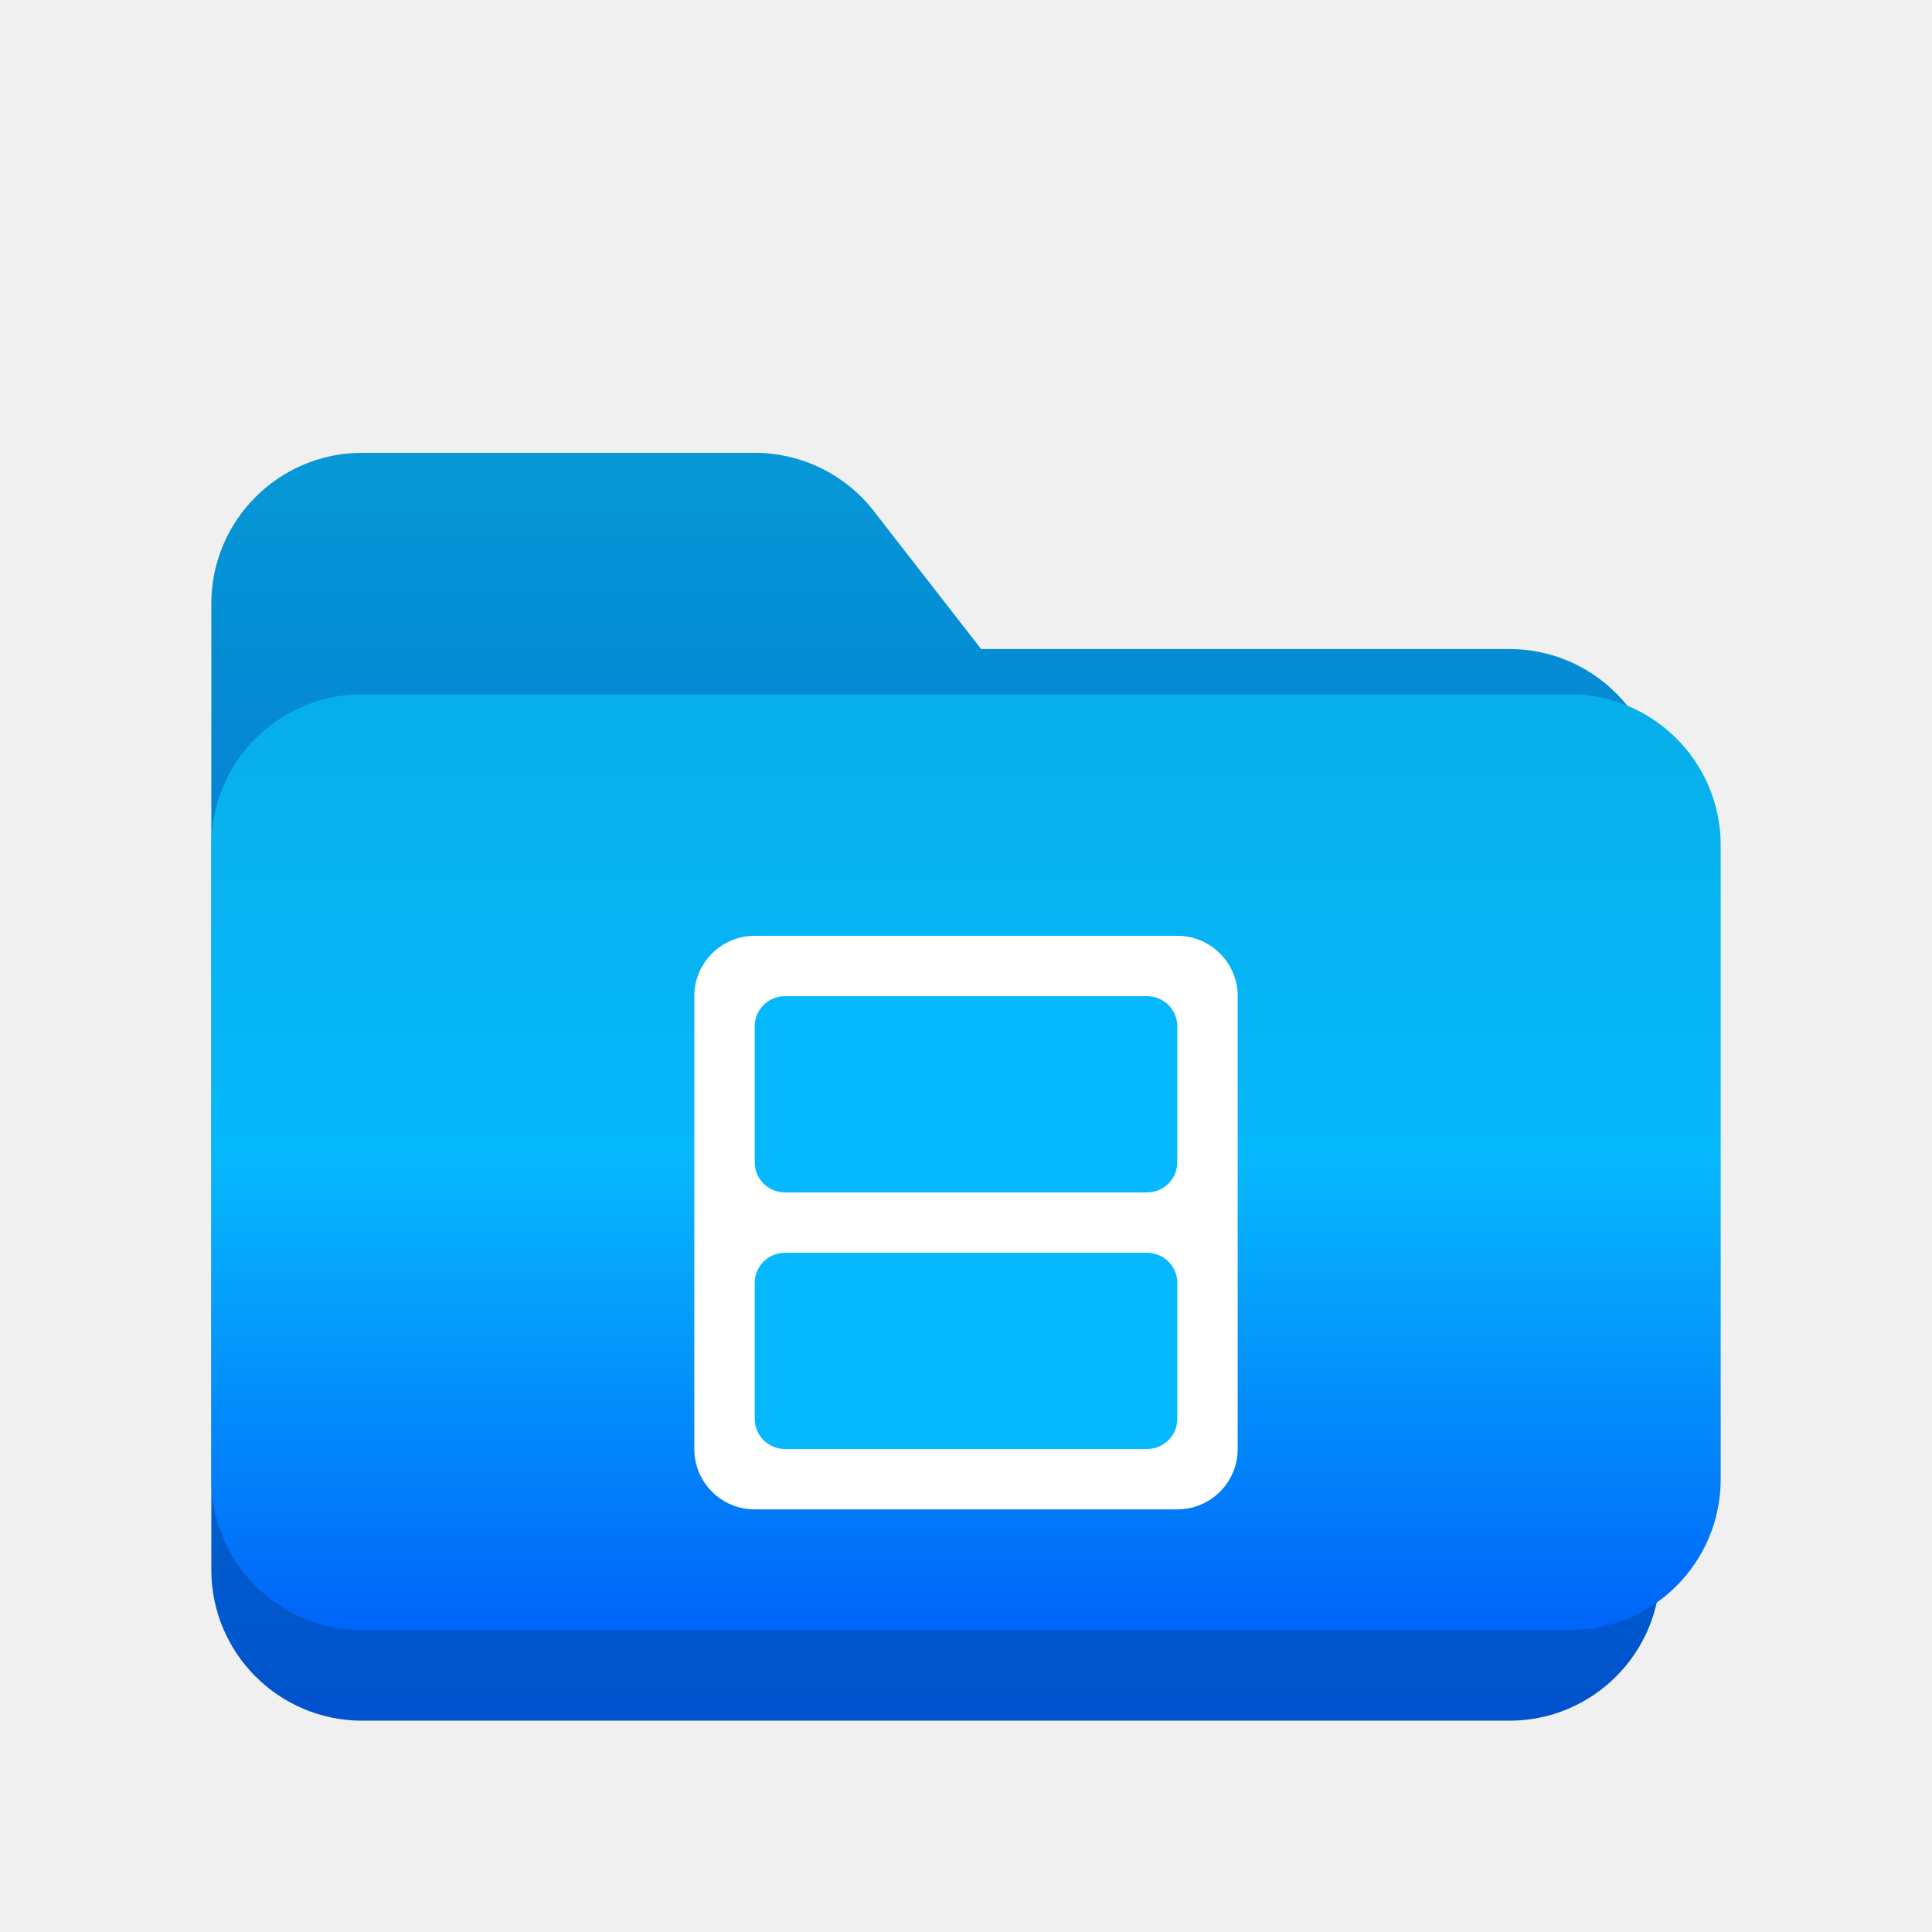
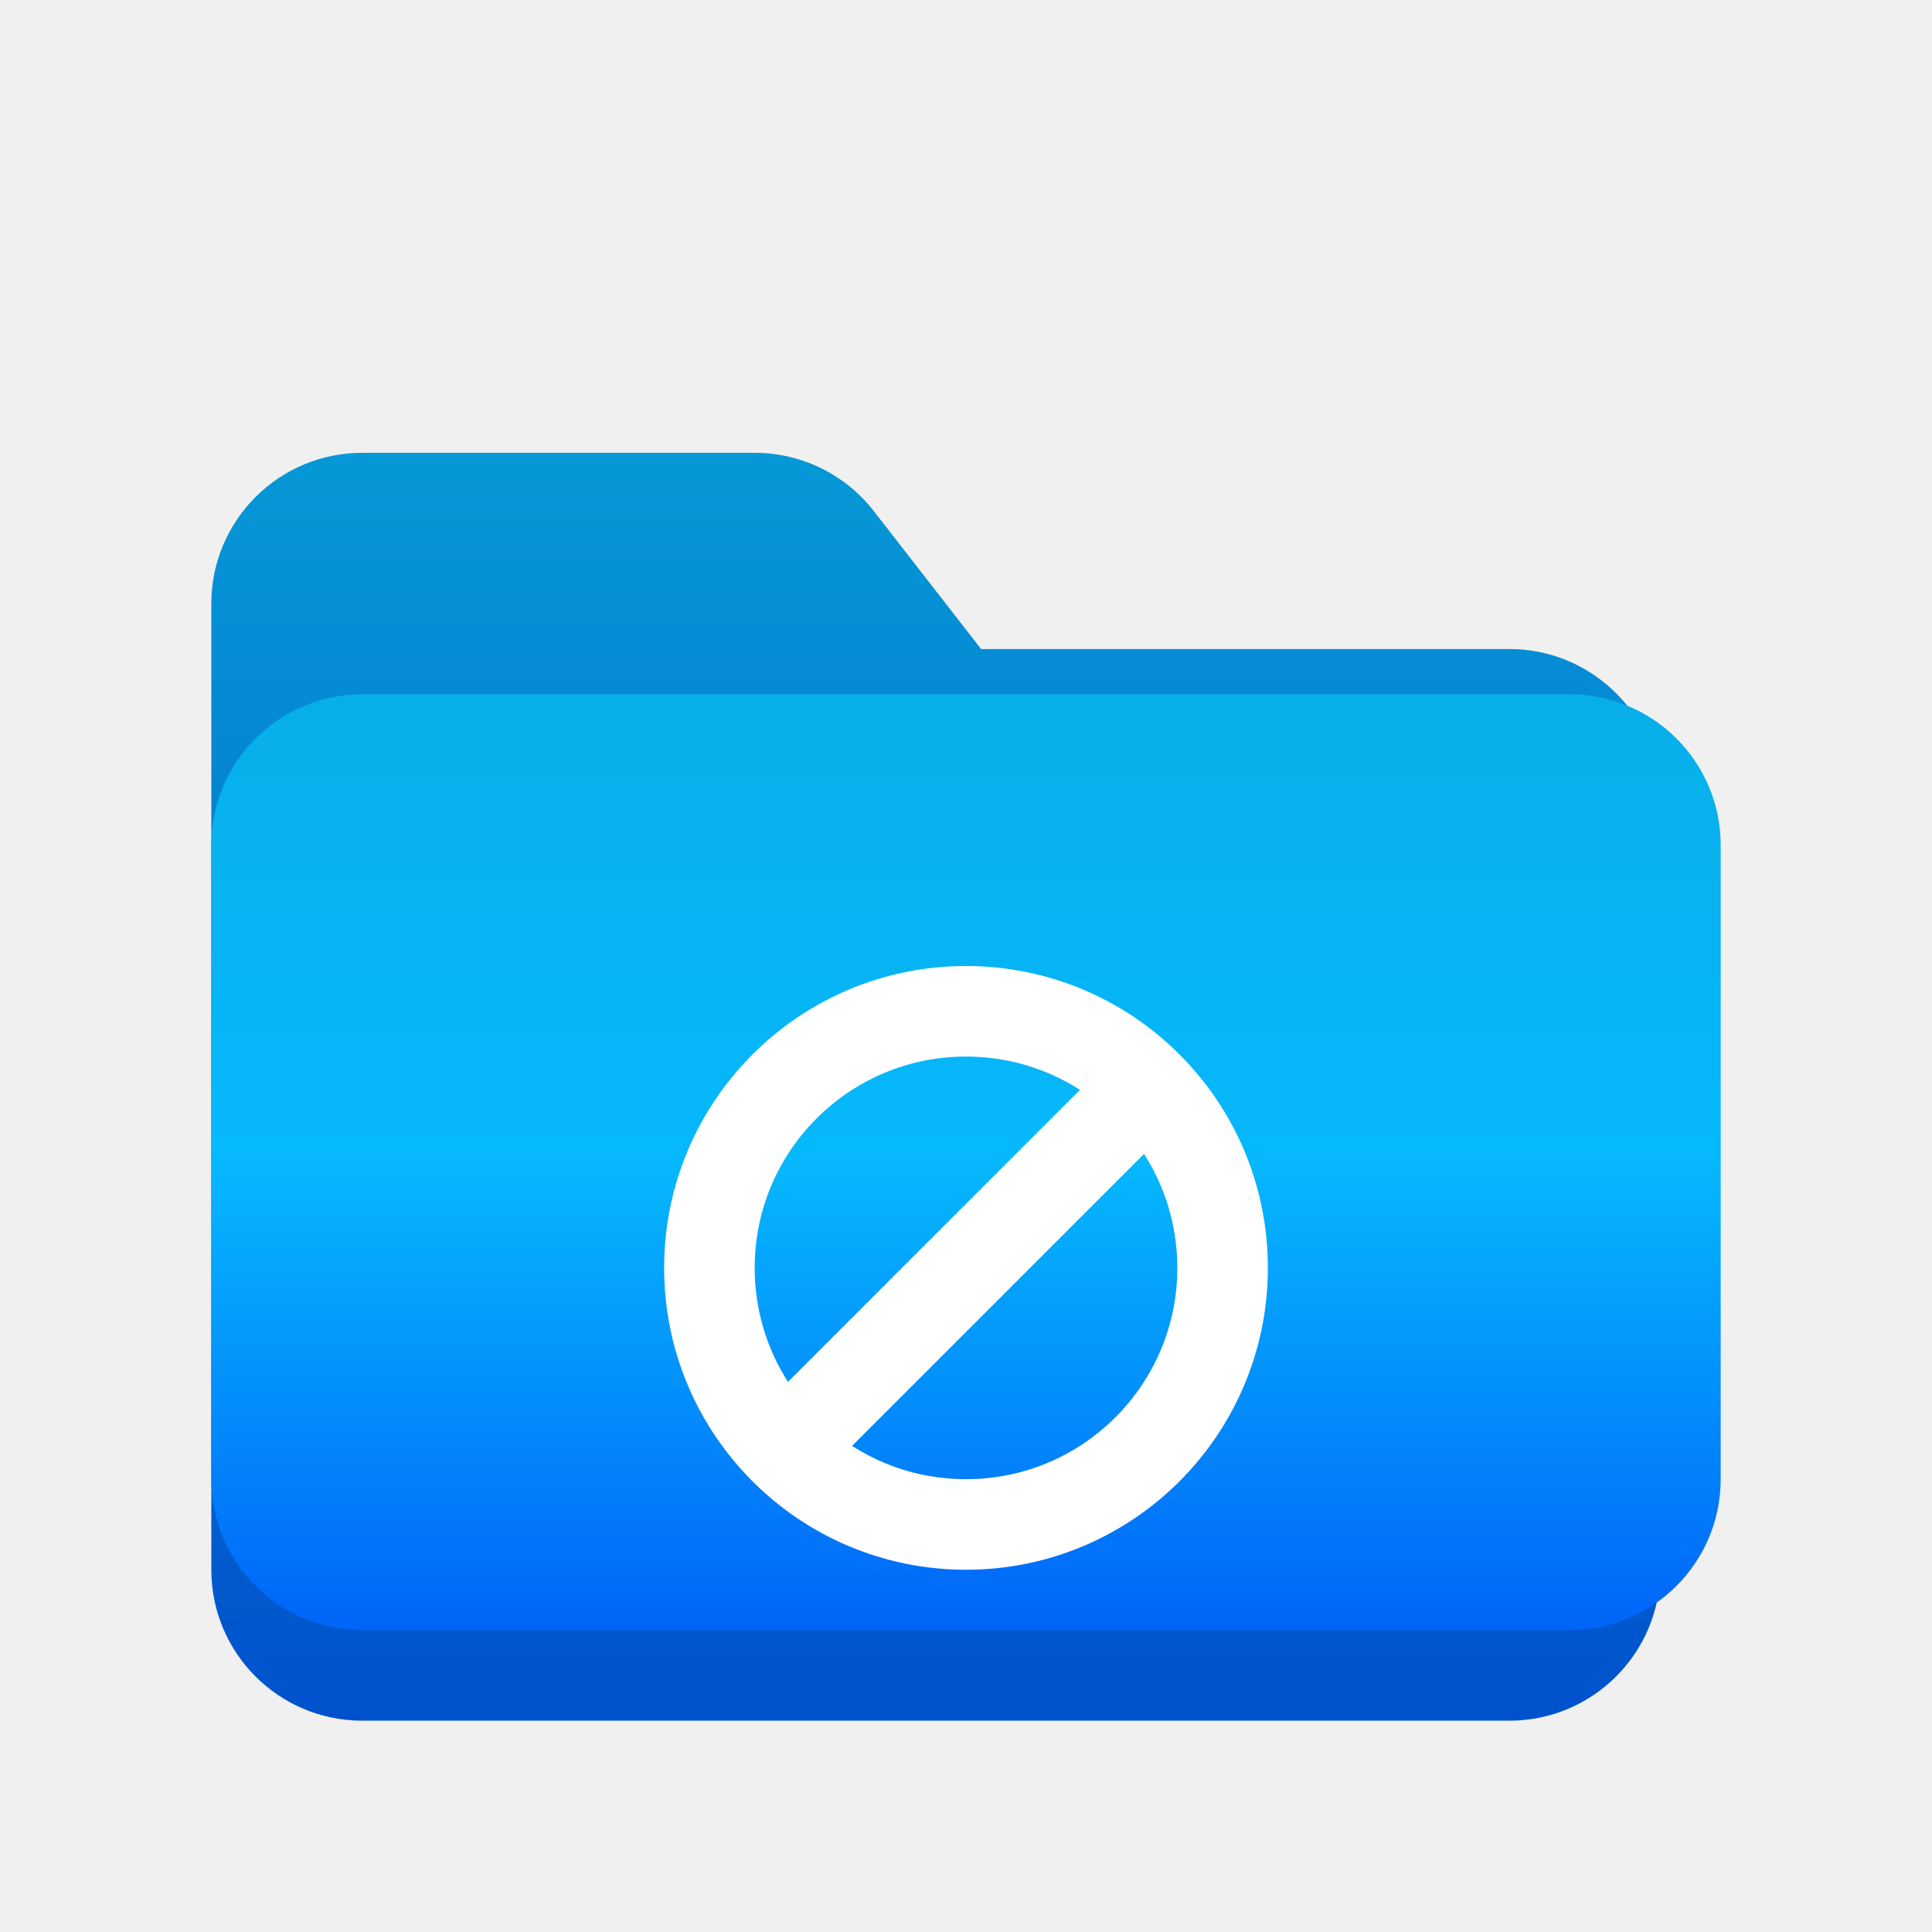
<svg xmlns="http://www.w3.org/2000/svg" width="128" height="128" viewBox="0 0 128 128">
  <defs>
    <linearGradient id="azFolder" x1="0" y1="0" x2="0" y2="1">
      <stop offset="0" stop-color="#07AFE8" />
      <stop offset="0.5" stop-color="#06B8FD" />
      <stop offset="1" stop-color="#0064F9" />
    </linearGradient>
    <linearGradient id="azFolderBack" x1="0" y1="0" x2="0" y2="1">
      <stop offset="0" stop-color="#0698D6" />
      <stop offset="1" stop-color="#0052CC" />
    </linearGradient>
  </defs>
  <path fill="url(#azFolderBack)" d="M14 40 a10 10 0 0 1 10 -10 h26 a10 10 0 0 1 8 4 l7 9 h35 a10 10 0 0 1 10 10 v51 a10 10 0 0 1 -10 10 H24 a10 10 0 0 1 -10 -10 Z" />
  <path fill="url(#azFolder)" d="M14 56 a10 10 0 0 1 10 -10 h80 a10 10 0 0 1 10 10 v42 a10 10 0 0 1 -10 10 H24 a10 10 0 0 1 -10 -10 Z" />
-   <rect fill="#ffffff" x="46" y="62" width="36" height="38" rx="4" />
-   <g fill="#06B8FD">
-     <rect x="50" y="66" width="28" height="13" rx="2" />
-     <rect x="50" y="83" width="28" height="13" rx="2" />
-     <rect x="60" y="70" width="8" height="4" rx="2" />
-     <rect x="60" y="87" width="8" height="4" rx="2" />
-   </g>
+   <circle fill="none" stroke="#ffffff" stroke-width="6" cx="64" cy="84" r="17" />
+   <rect fill="#ffffff" x="61" y="66" width="6" height="36" rx="3" transform="rotate(45 64 84)" />
</svg>
